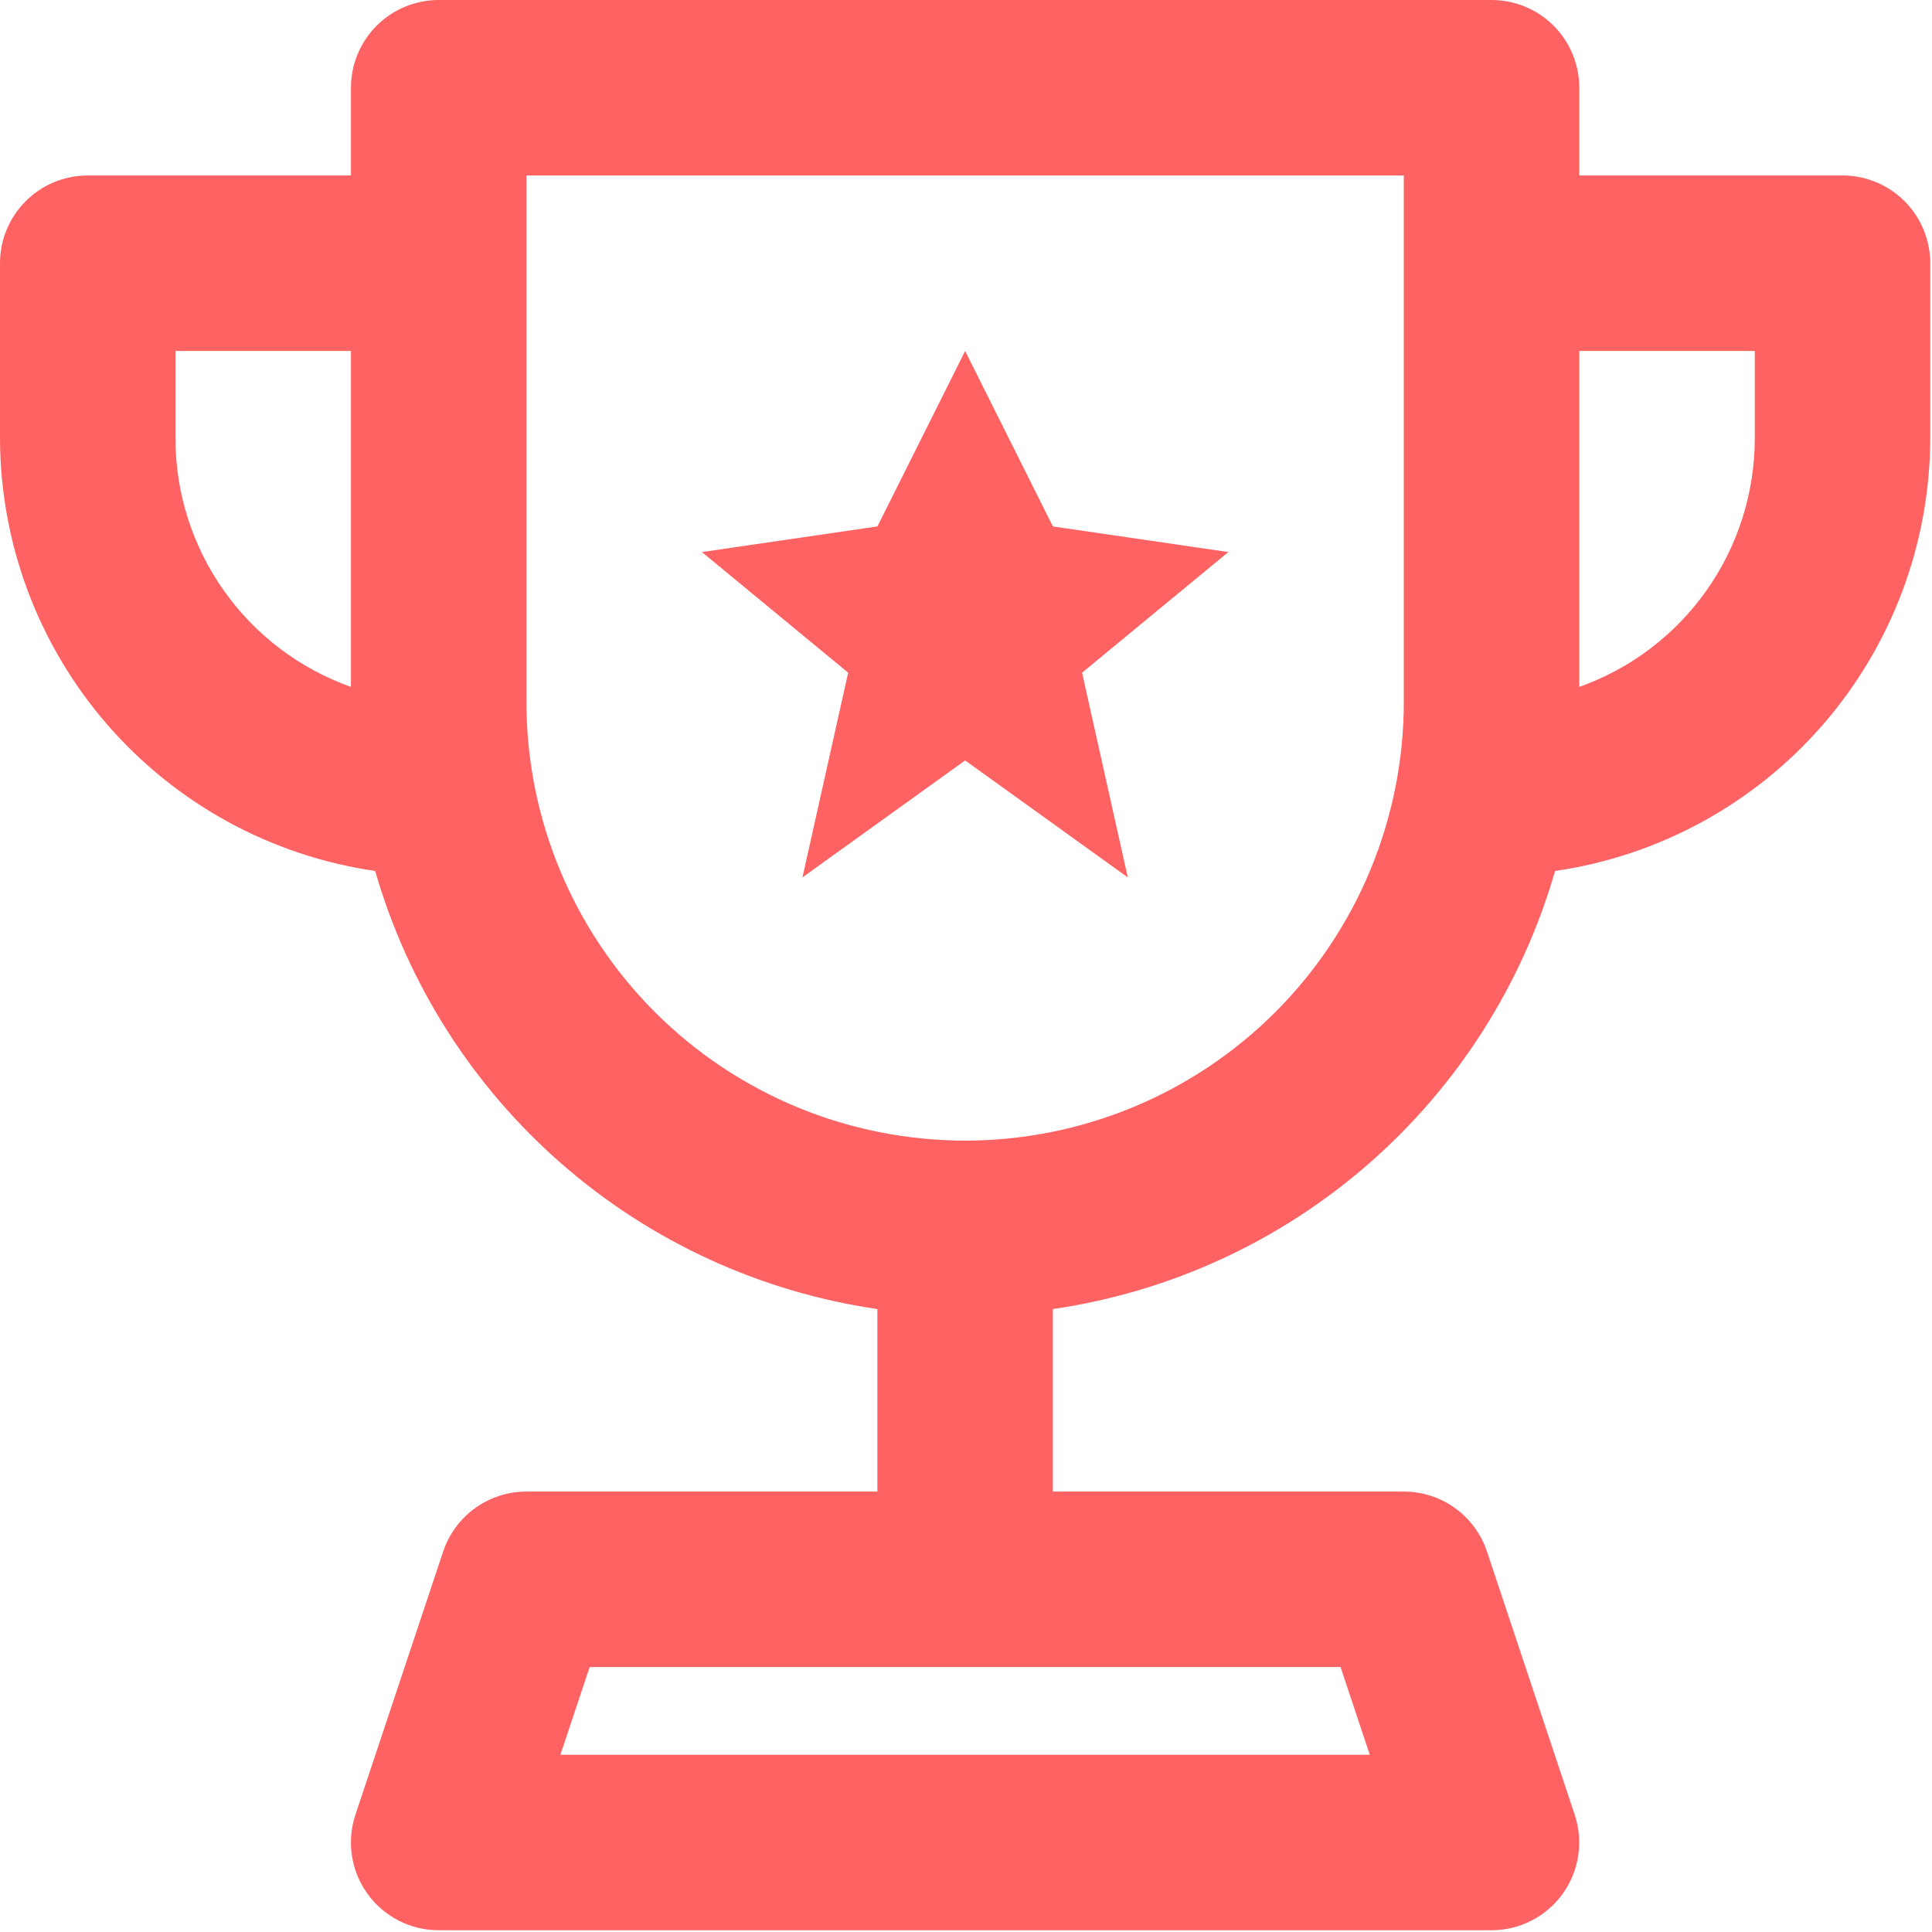
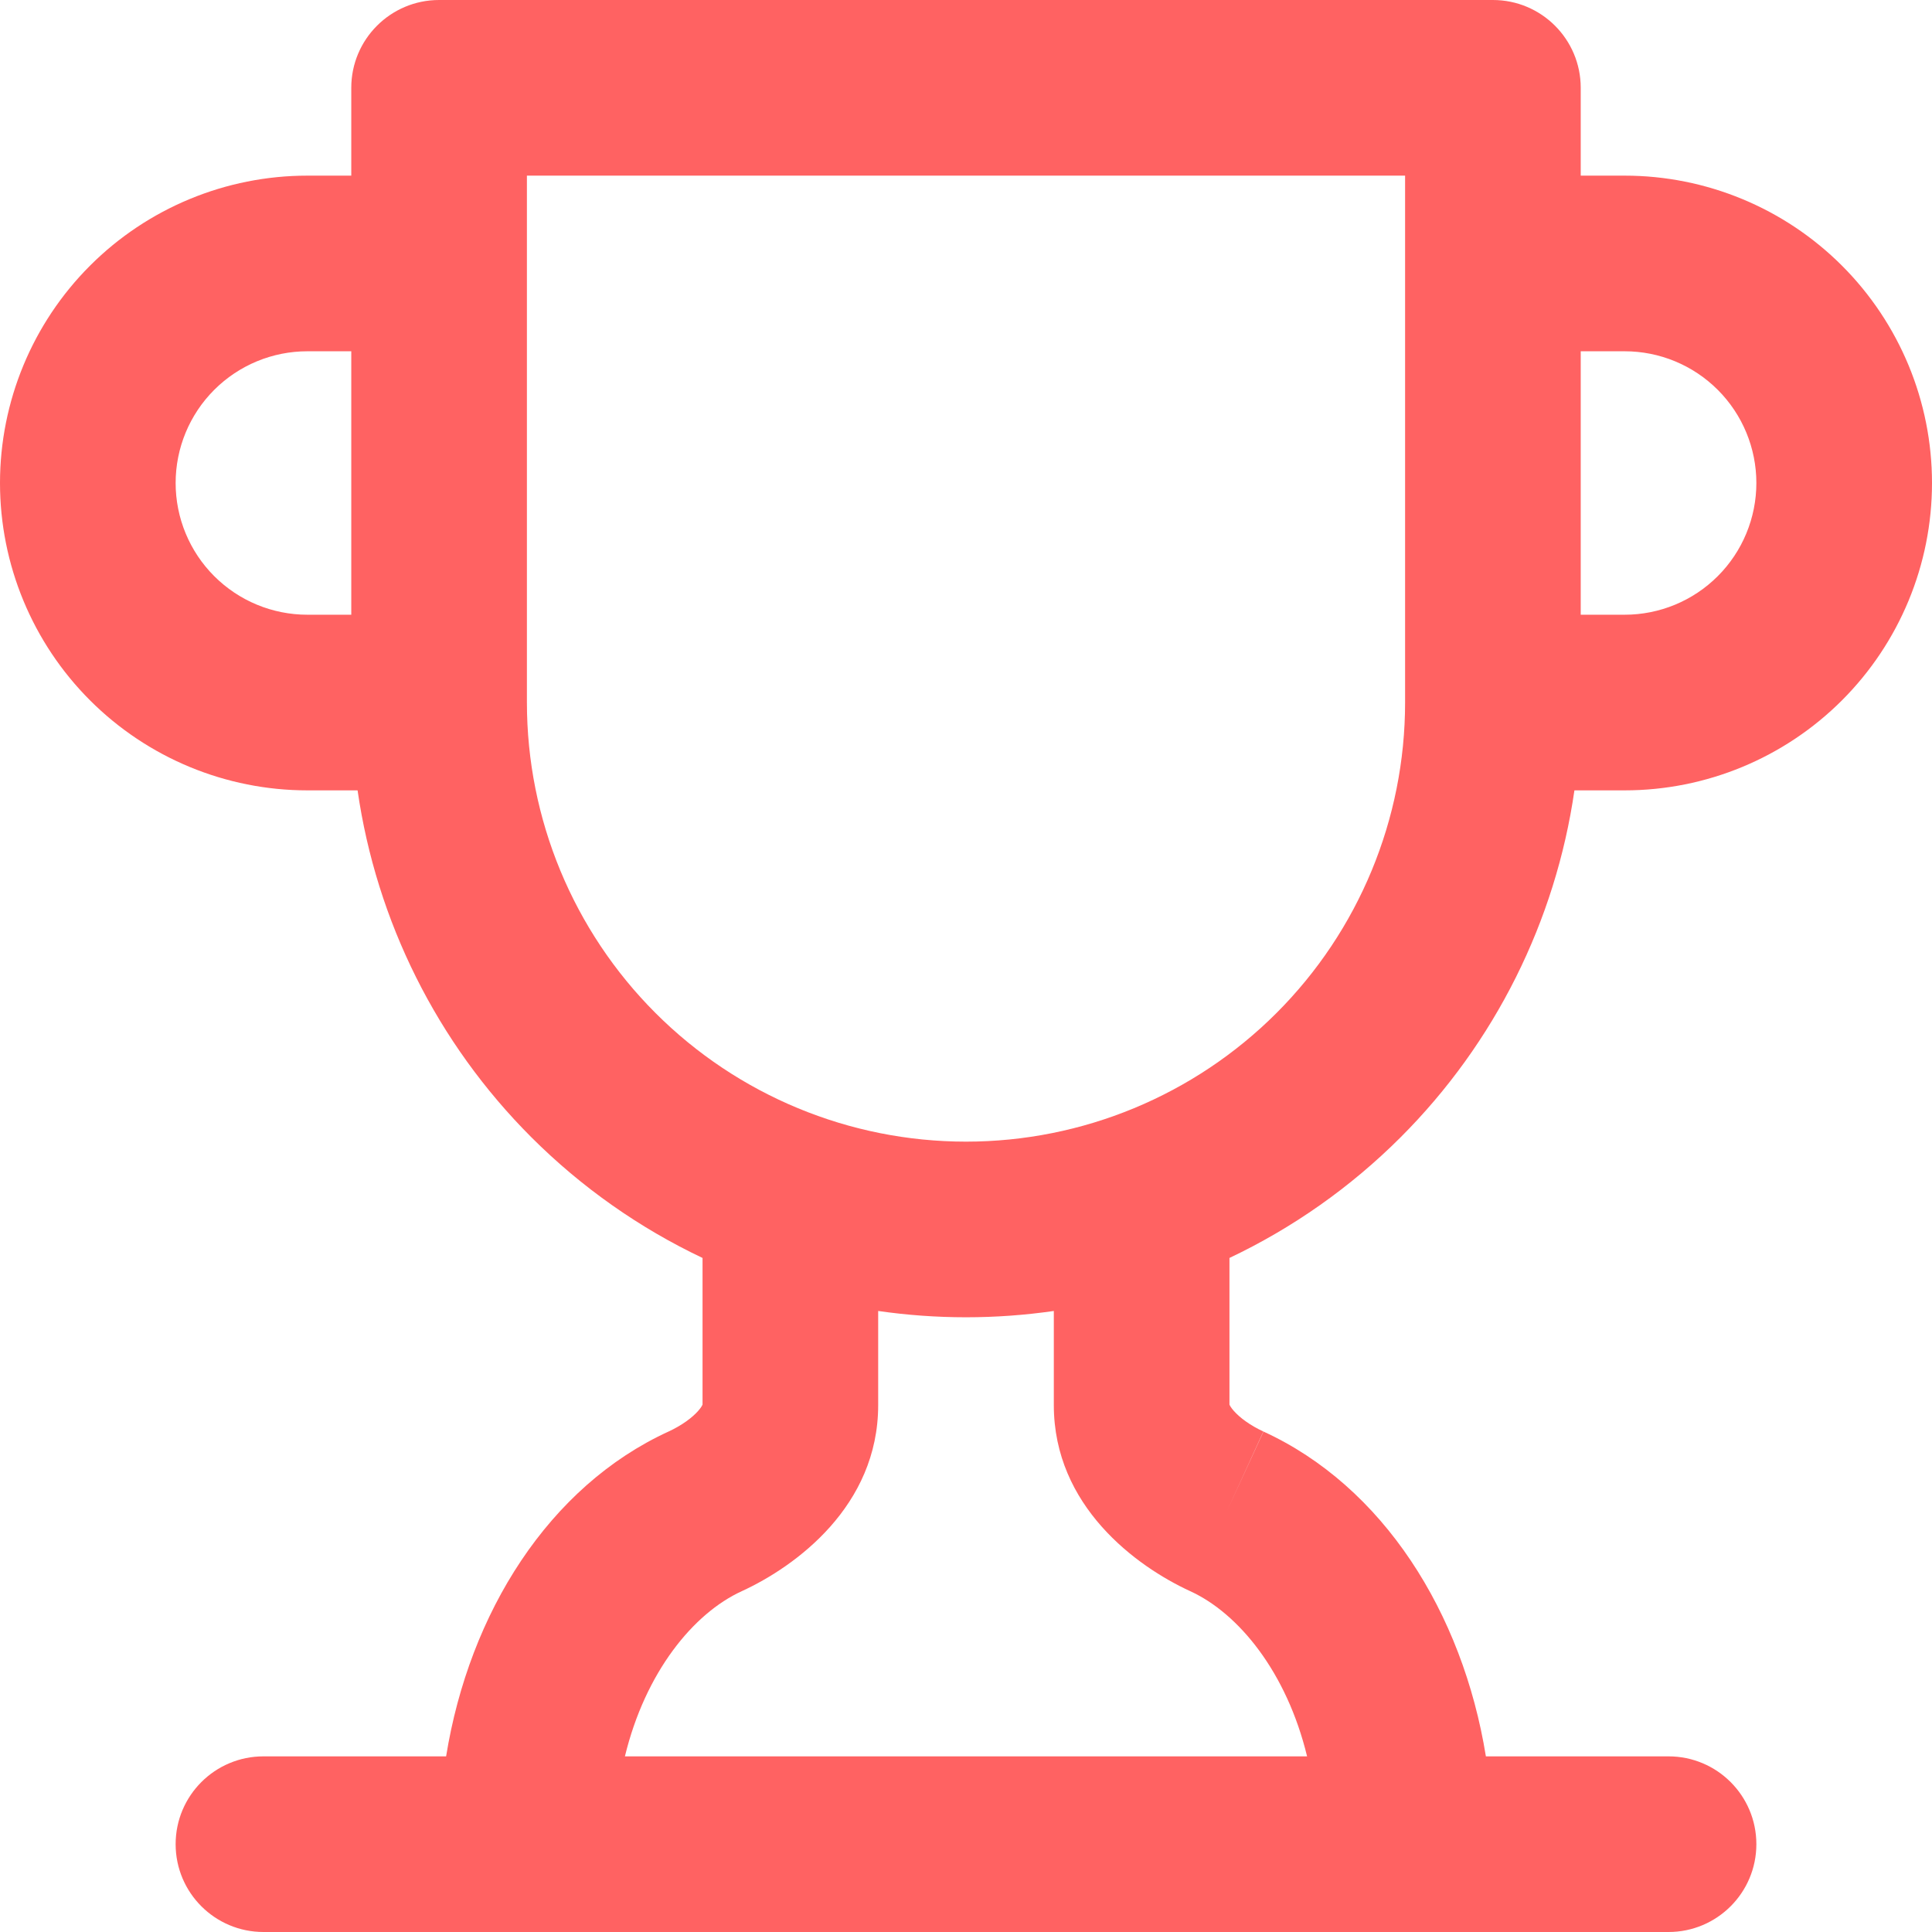
- <svg xmlns="http://www.w3.org/2000/svg" width="734" height="734" viewBox="0 0 734 734" fill="none">
-   <path d="M700 66.667H600V33.333C600 24.493 596.488 16.014 590.237 9.763C583.986 3.512 575.507 0 566.667 0H166.667C157.826 0 149.348 3.512 143.096 9.763C136.845 16.014 133.333 24.493 133.333 33.333V66.667H33.333C24.493 66.667 16.014 70.179 9.763 76.43C3.512 82.681 0 91.159 0 100V166.667C0.121 206.583 14.581 245.127 40.744 275.273C66.907 305.42 103.032 325.161 142.533 330.9C154.98 374.043 179.595 412.686 213.434 442.203C247.272 471.72 288.899 490.86 333.333 497.333V566.667H200C193.001 566.665 186.179 568.866 180.502 572.959C174.824 577.051 170.578 582.826 168.367 589.467L135.033 689.467C133.364 694.478 132.91 699.814 133.708 705.035C134.506 710.256 136.533 715.213 139.622 719.497C142.711 723.781 146.774 727.269 151.476 729.675C156.179 732.081 161.385 733.335 166.667 733.333H566.667C571.946 733.329 577.148 732.072 581.846 729.664C586.544 727.256 590.602 723.767 593.688 719.483C596.773 715.2 598.797 710.245 599.594 705.027C600.39 699.808 599.935 694.475 598.267 689.467L564.933 589.467C562.723 582.832 558.483 577.06 552.812 572.968C547.141 568.877 540.326 566.672 533.333 566.667H400V497.333C444.434 490.86 486.061 471.72 519.9 442.203C553.738 412.686 578.354 374.043 590.8 330.9C630.302 325.161 666.426 305.42 692.589 275.273C718.753 245.127 733.212 206.583 733.333 166.667V100C733.333 91.159 729.821 82.681 723.57 76.43C717.319 70.179 708.841 66.667 700 66.667ZM133.333 260.967C113.85 254.047 96.984 241.27 85.048 224.387C73.112 207.504 66.692 187.342 66.667 166.667V133.333H133.333V260.967ZM509.3 633.333L520.4 666.667H212.9L224.033 633.333H509.3ZM533.333 266.667C533.333 310.869 515.774 353.262 484.518 384.518C453.262 415.774 410.869 433.333 366.667 433.333C322.464 433.333 280.072 415.774 248.816 384.518C217.559 353.262 200 310.869 200 266.667V66.667H533.333V266.667ZM666.667 166.667C666.641 187.342 660.221 207.504 648.285 224.387C636.35 241.27 619.484 254.047 600 260.967V133.333H666.667V166.667ZM322.233 255.567L266.667 209.733L333.333 200L366.667 133.333L400 200L466.667 209.733L411.1 255.567L428.467 333.333L366.667 288.9L304.867 333.333L322.233 255.567Z" fill="#FF6262" />
+ <svg xmlns="http://www.w3.org/2000/svg" width="310" height="310" viewBox="0 0 310 310" fill="none">
+   <path fill-rule="evenodd" clip-rule="evenodd" d="M56.364 14.091C56.364 6.309 62.672 0 70.454 0H239.545C247.328 0 253.636 6.309 253.636 14.091V28.182H260.682C273.762 28.182 286.306 33.378 295.555 42.627C304.804 51.876 310 64.42 310 77.5C310 90.58 304.804 103.124 295.555 112.373C286.306 121.622 273.762 126.818 260.682 126.818H252.625C249.601 147.768 239.89 167.33 224.746 182.474C216.687 190.533 207.377 197.053 197.273 201.846V225.367C197.324 225.504 197.49 225.835 197.962 226.373C198.919 227.463 200.587 228.713 202.739 229.703L196.85 242.505L202.714 229.692C221.894 238.469 234.691 258.733 238.419 281.818H267.727C275.509 281.818 281.818 288.127 281.818 295.909C281.818 303.691 275.509 310 267.727 310H42.273C34.49 310 28.182 303.691 28.182 295.909C28.182 288.127 34.49 281.818 42.273 281.818H71.581C75.308 258.74 88.098 238.481 107.27 229.699C109.417 228.71 111.082 227.461 112.038 226.373C112.51 225.835 112.676 225.504 112.727 225.367V201.846C102.623 197.053 93.313 190.533 85.254 182.474C70.11 167.33 60.398 147.768 57.375 126.818H49.318C36.238 126.818 23.694 121.622 14.445 112.373C5.196 103.124 0 90.58 0 77.5C0 64.42 5.196 51.876 14.445 42.627C23.694 33.378 36.238 28.182 49.318 28.182H56.364V14.091ZM56.364 56.364H49.318C43.712 56.364 38.336 58.59 34.373 62.554C30.409 66.518 28.182 71.894 28.182 77.5C28.182 83.106 30.409 88.482 34.373 92.446C38.336 96.409 43.712 98.636 49.318 98.636H56.364V56.364ZM84.546 28.182H225.455V112.727C225.455 131.413 218.032 149.333 204.819 162.546C191.606 175.759 173.686 183.182 155 183.182C136.314 183.182 118.394 175.759 105.181 162.546C91.968 149.333 84.546 131.413 84.546 112.727V28.182ZM253.636 56.364V98.636H260.682C266.288 98.636 271.664 96.409 275.627 92.446C279.591 88.482 281.818 83.106 281.818 77.5C281.818 71.894 279.591 66.518 275.627 62.554C271.664 58.59 266.288 56.364 260.682 56.364H253.636ZM140.909 210.352V225.455C140.909 241.663 127.681 251.331 119.039 255.306L119.014 255.318C111.245 258.873 103.542 268.317 100.271 281.818H209.729C206.458 268.317 198.755 258.873 190.986 255.318L190.961 255.306C182.319 251.331 169.091 241.663 169.091 225.455V210.352C164.451 211.022 159.743 211.364 155 211.364C150.257 211.364 145.549 211.022 140.909 210.352Z" fill="#FF6262" />
</svg>
